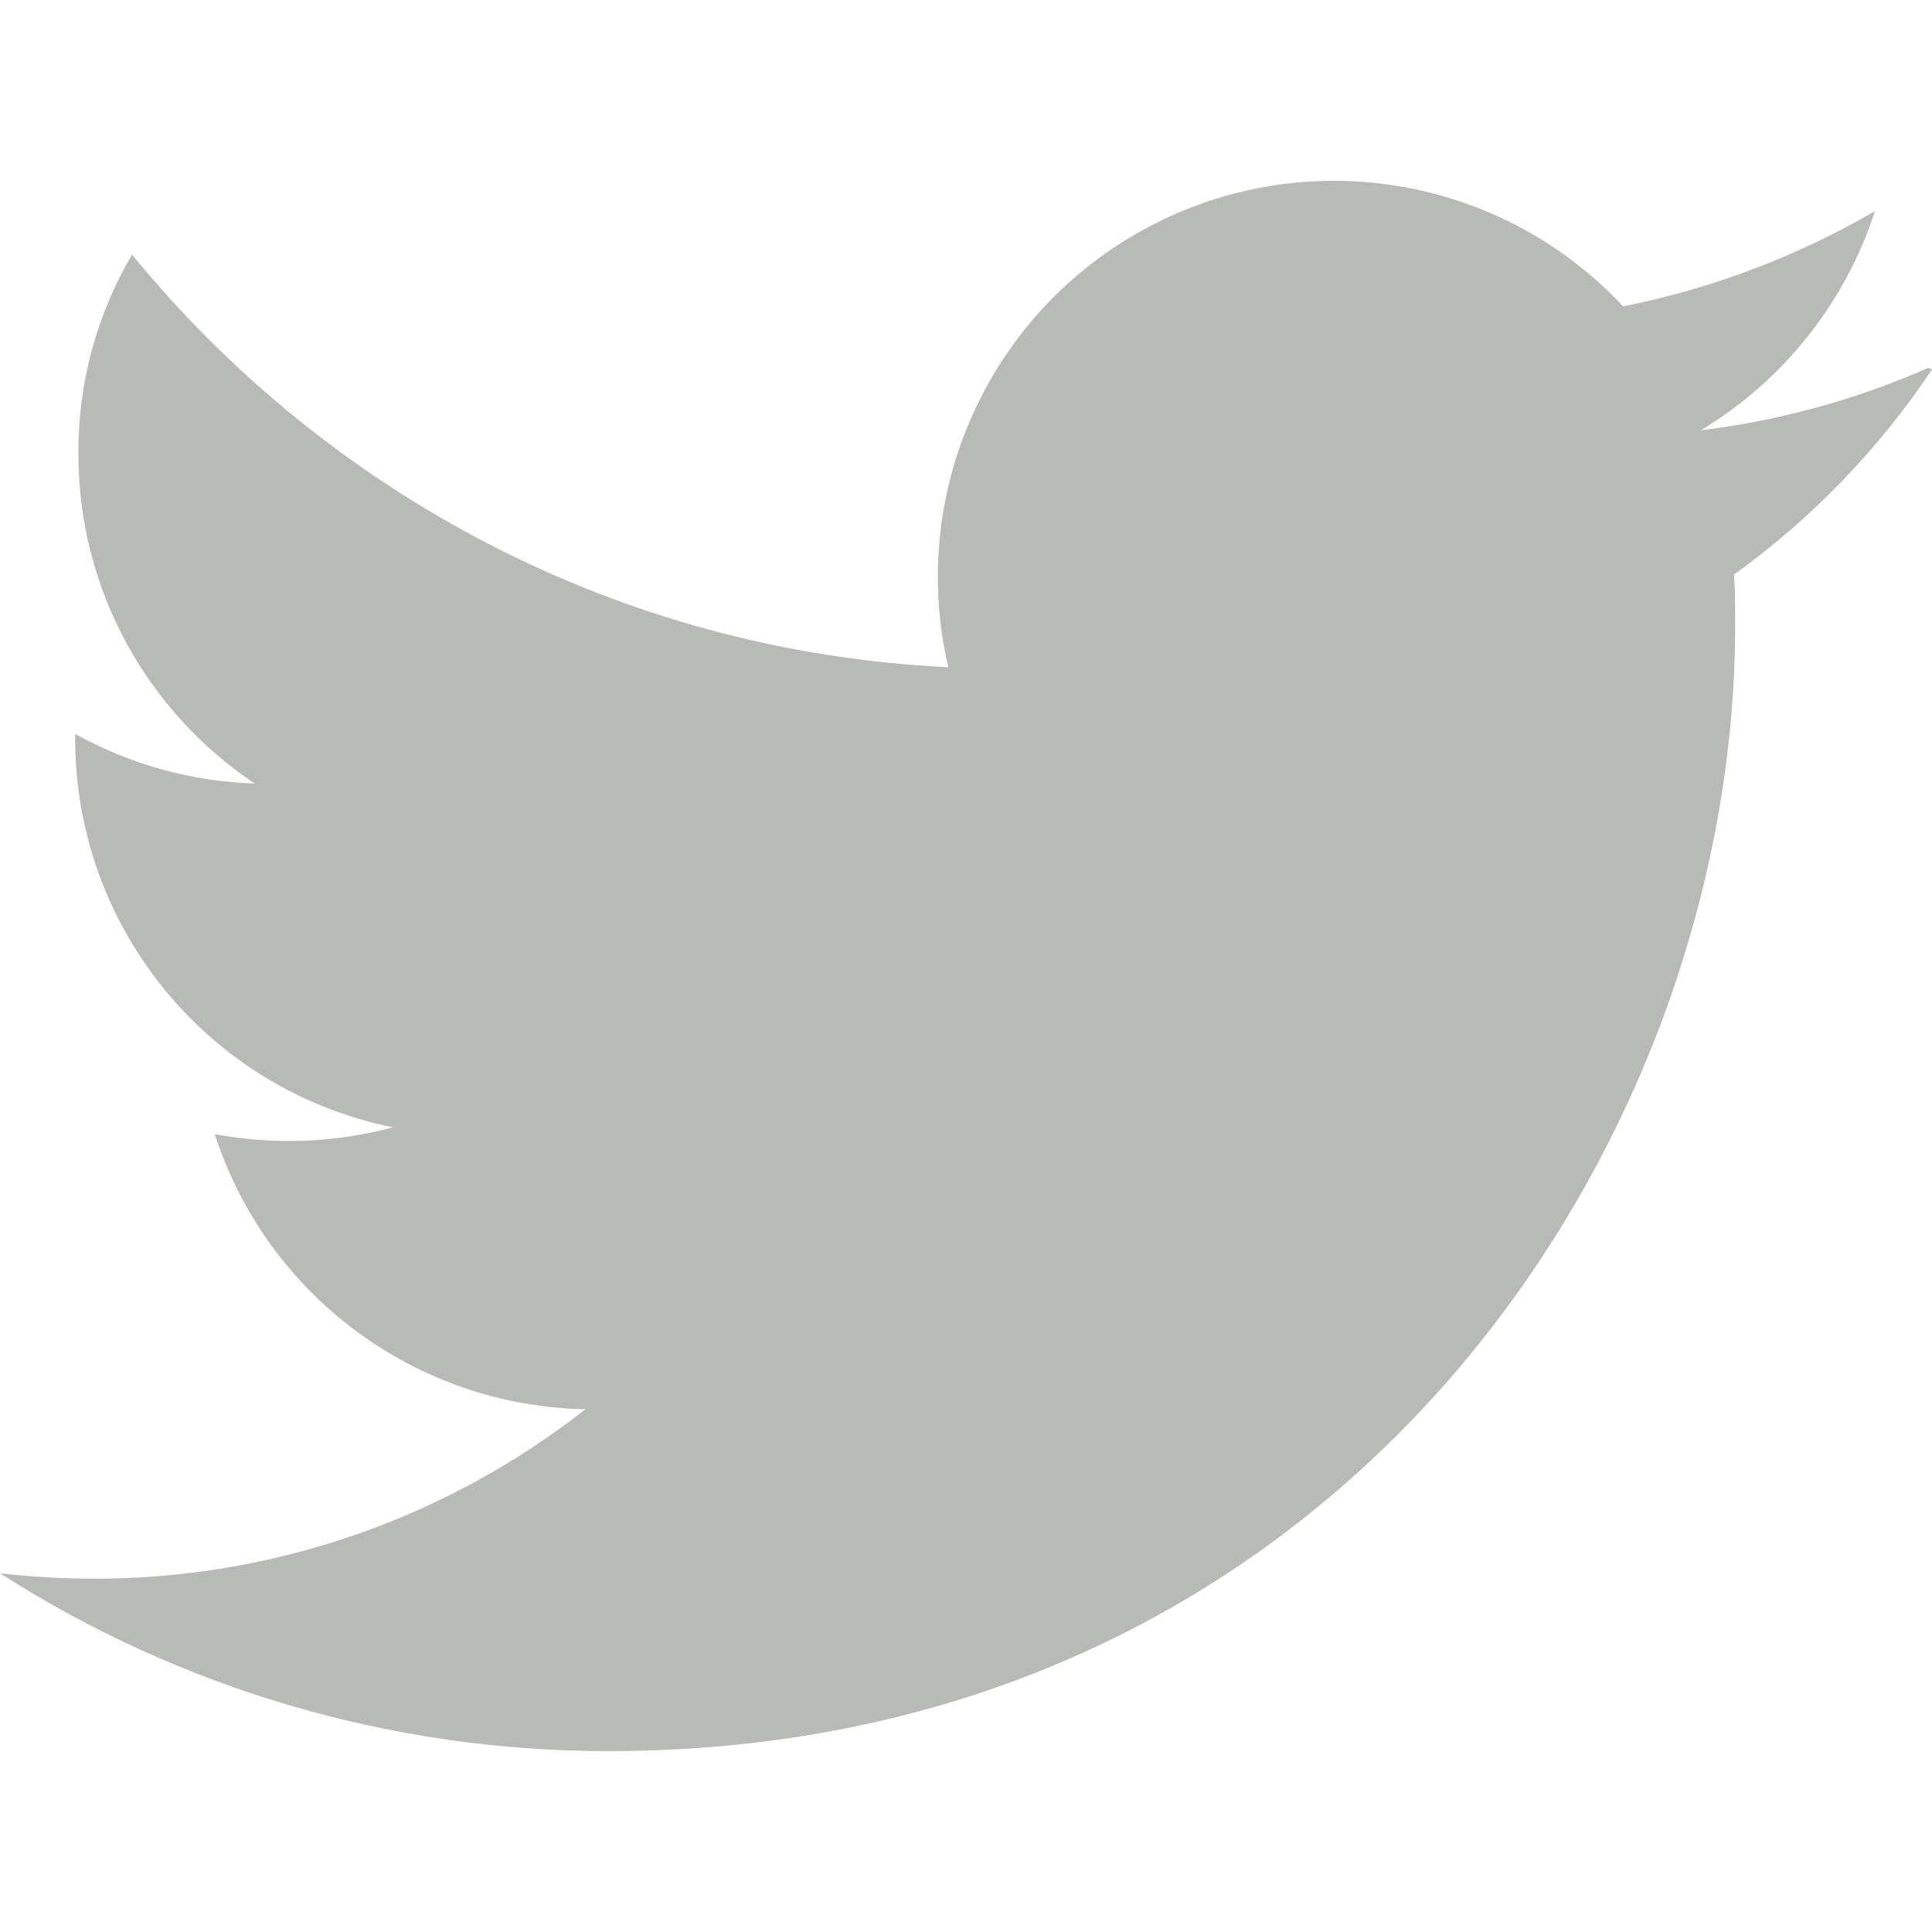
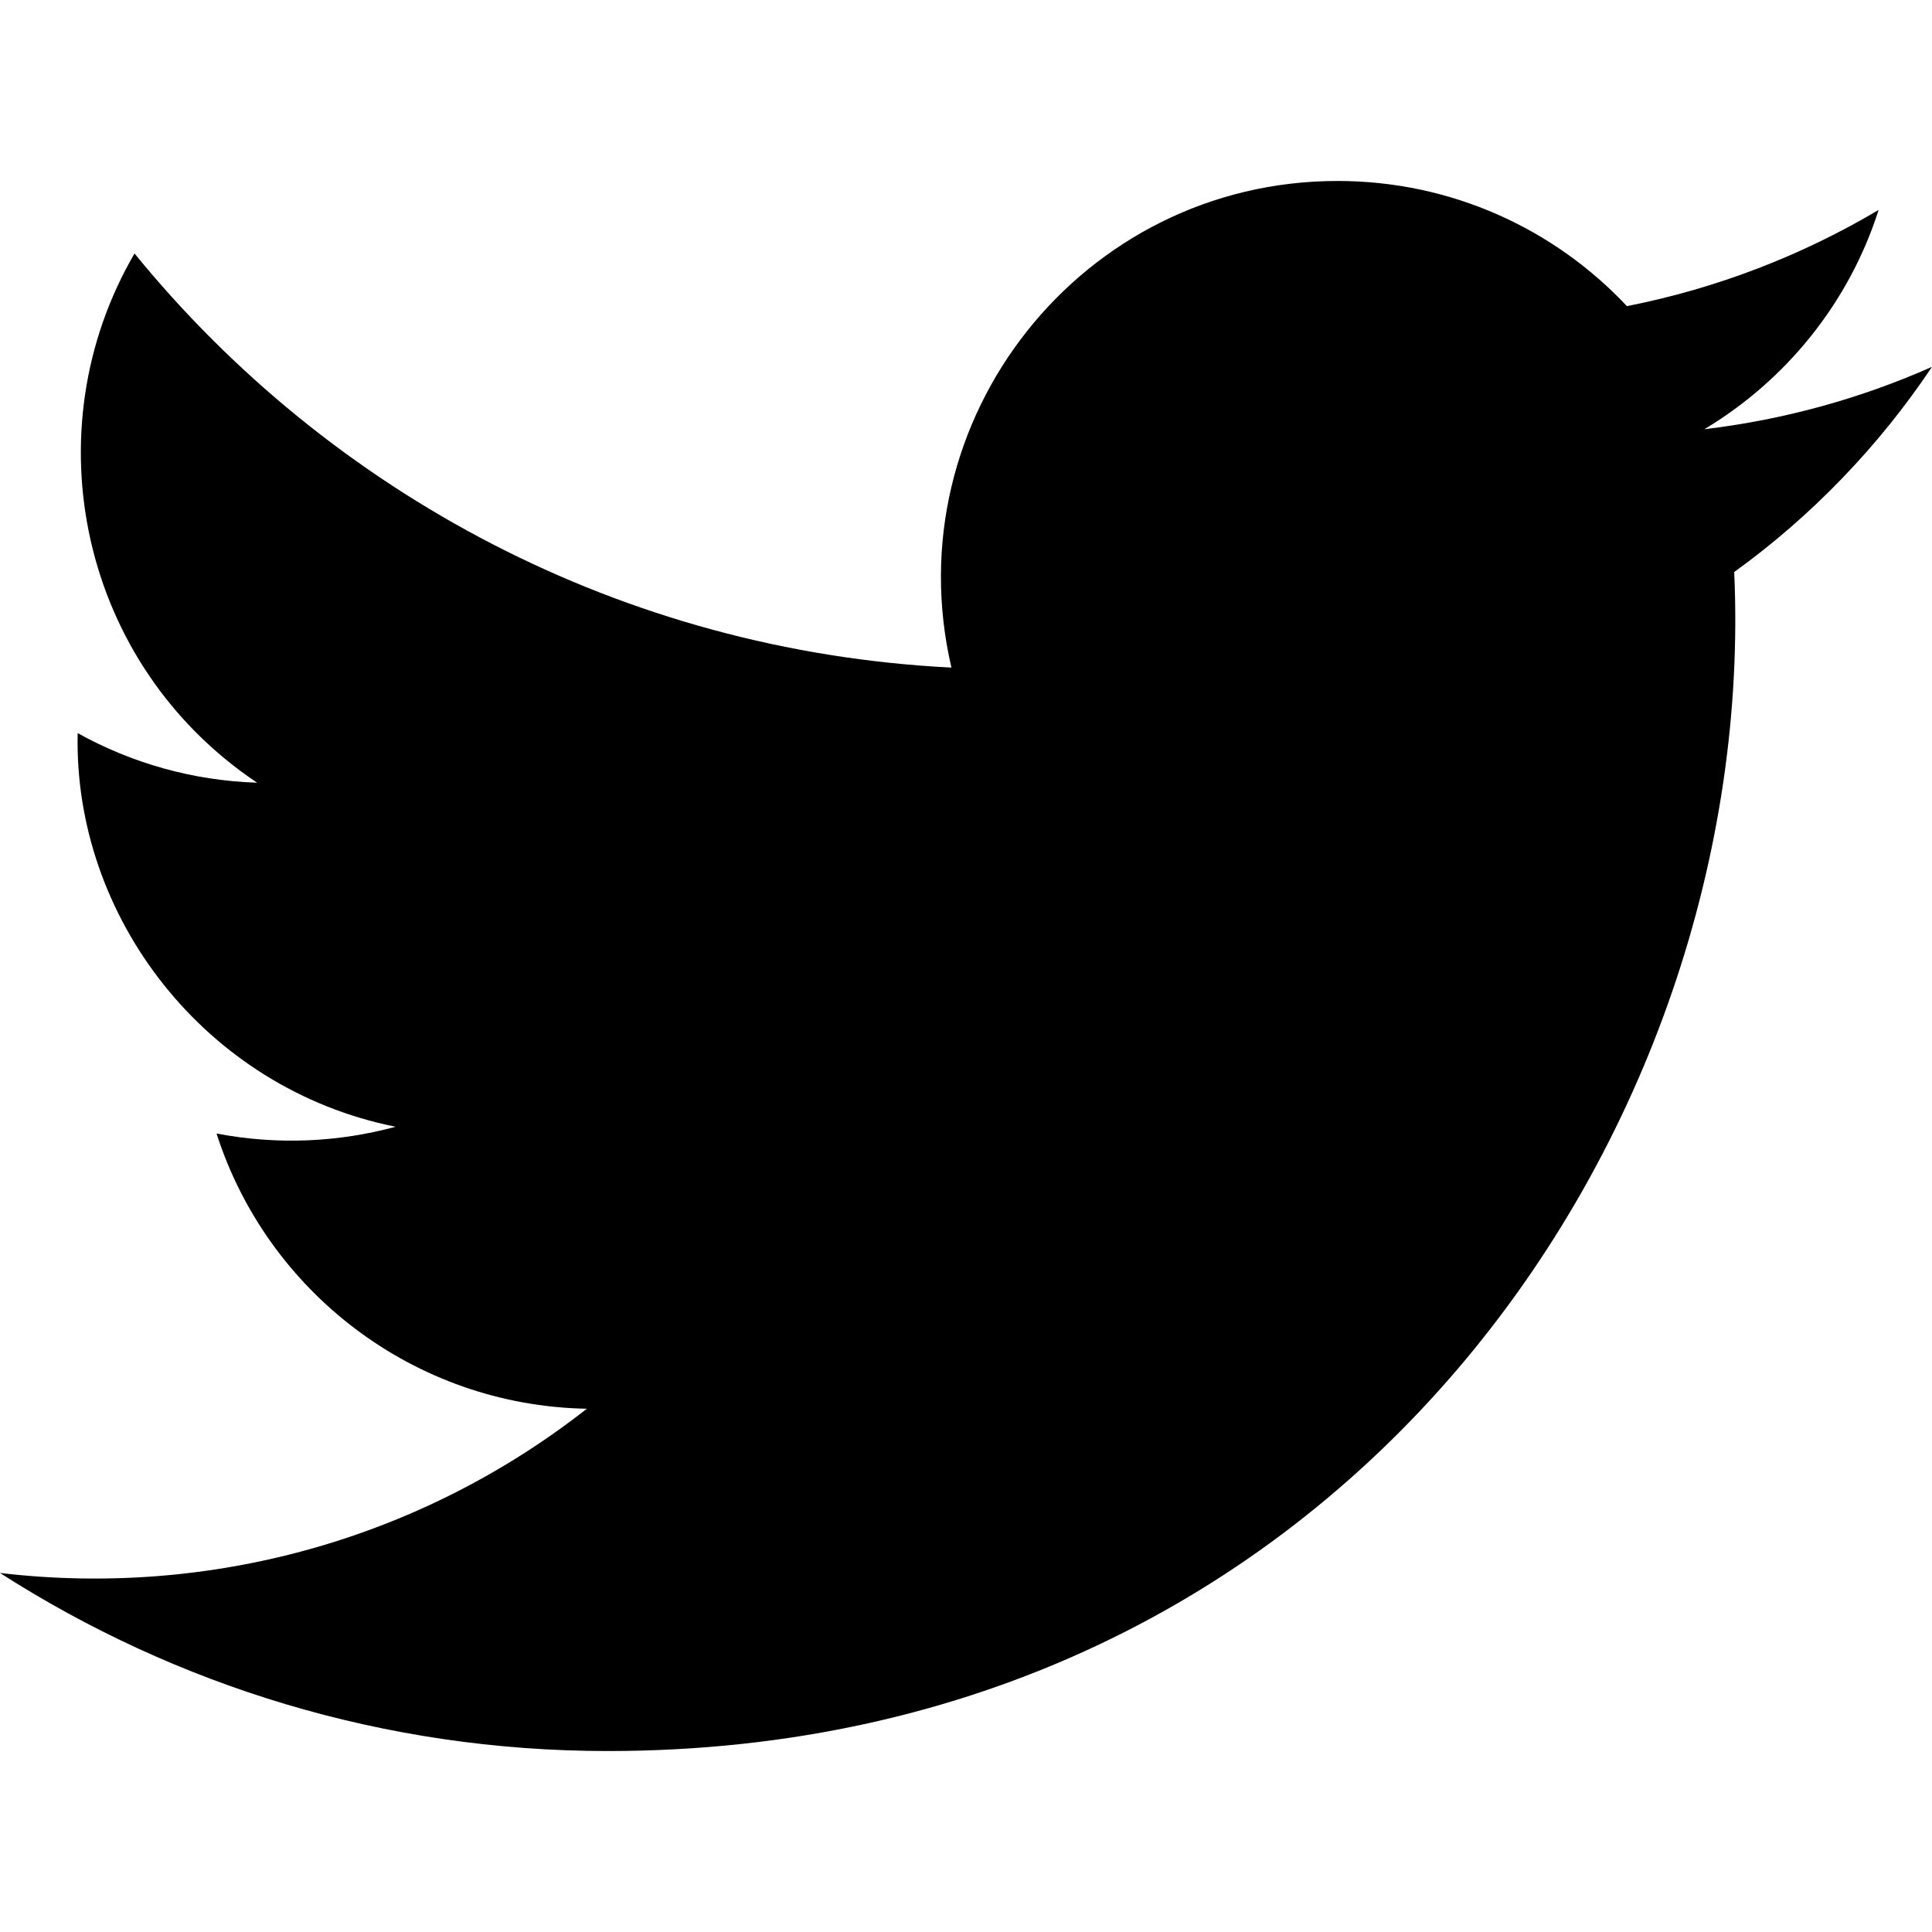
- <svg xmlns="http://www.w3.org/2000/svg" role="img" viewBox="0 0 24 24" fill="#B7BAB6">
-   <path d="M23.953 4.57a10 10 0 01-2.825.775 4.958 4.958 0 002.163-2.723c-.951.555-2.005.959-3.127 1.184a4.92 4.92 0 00-8.384 4.482C7.69 8.095 4.067 6.13 1.64 3.162a4.822 4.822 0 00-.666 2.475c0 1.71.87 3.213 2.188 4.096a4.904 4.904 0 01-2.228-.616v.06a4.923 4.923 0 003.946 4.827 4.996 4.996 0 01-2.212.085 4.936 4.936 0 004.604 3.417 9.867 9.867 0 01-6.102 2.105c-.39 0-.779-.023-1.17-.067a13.995 13.995 0 007.557 2.209c9.053 0 13.998-7.496 13.998-13.985 0-.21 0-.42-.015-.63A9.935 9.935 0 0024 4.59z" />
+ <svg xmlns="http://www.w3.org/2000/svg" width="24" height="24" viewBox="0 0 24 24">
+   <path d="M24 4.557c-.883.392-1.832.656-2.828.775 1.017-.609 1.798-1.574 2.165-2.724-.951.564-2.005.974-3.127 1.195-.897-.957-2.178-1.555-3.594-1.555-3.179 0-5.515 2.966-4.797 6.045-4.091-.205-7.719-2.165-10.148-5.144-1.29 2.213-.669 5.108 1.523 6.574-.806-.026-1.566-.247-2.229-.616-.054 2.281 1.581 4.415 3.949 4.89-.693.188-1.452.232-2.224.084.626 1.956 2.444 3.379 4.6 3.419-2.07 1.623-4.678 2.348-7.29 2.04 2.179 1.397 4.768 2.212 7.548 2.212 9.142 0 14.307-7.721 13.995-14.646.962-.695 1.797-1.562 2.457-2.549z" />
</svg>
